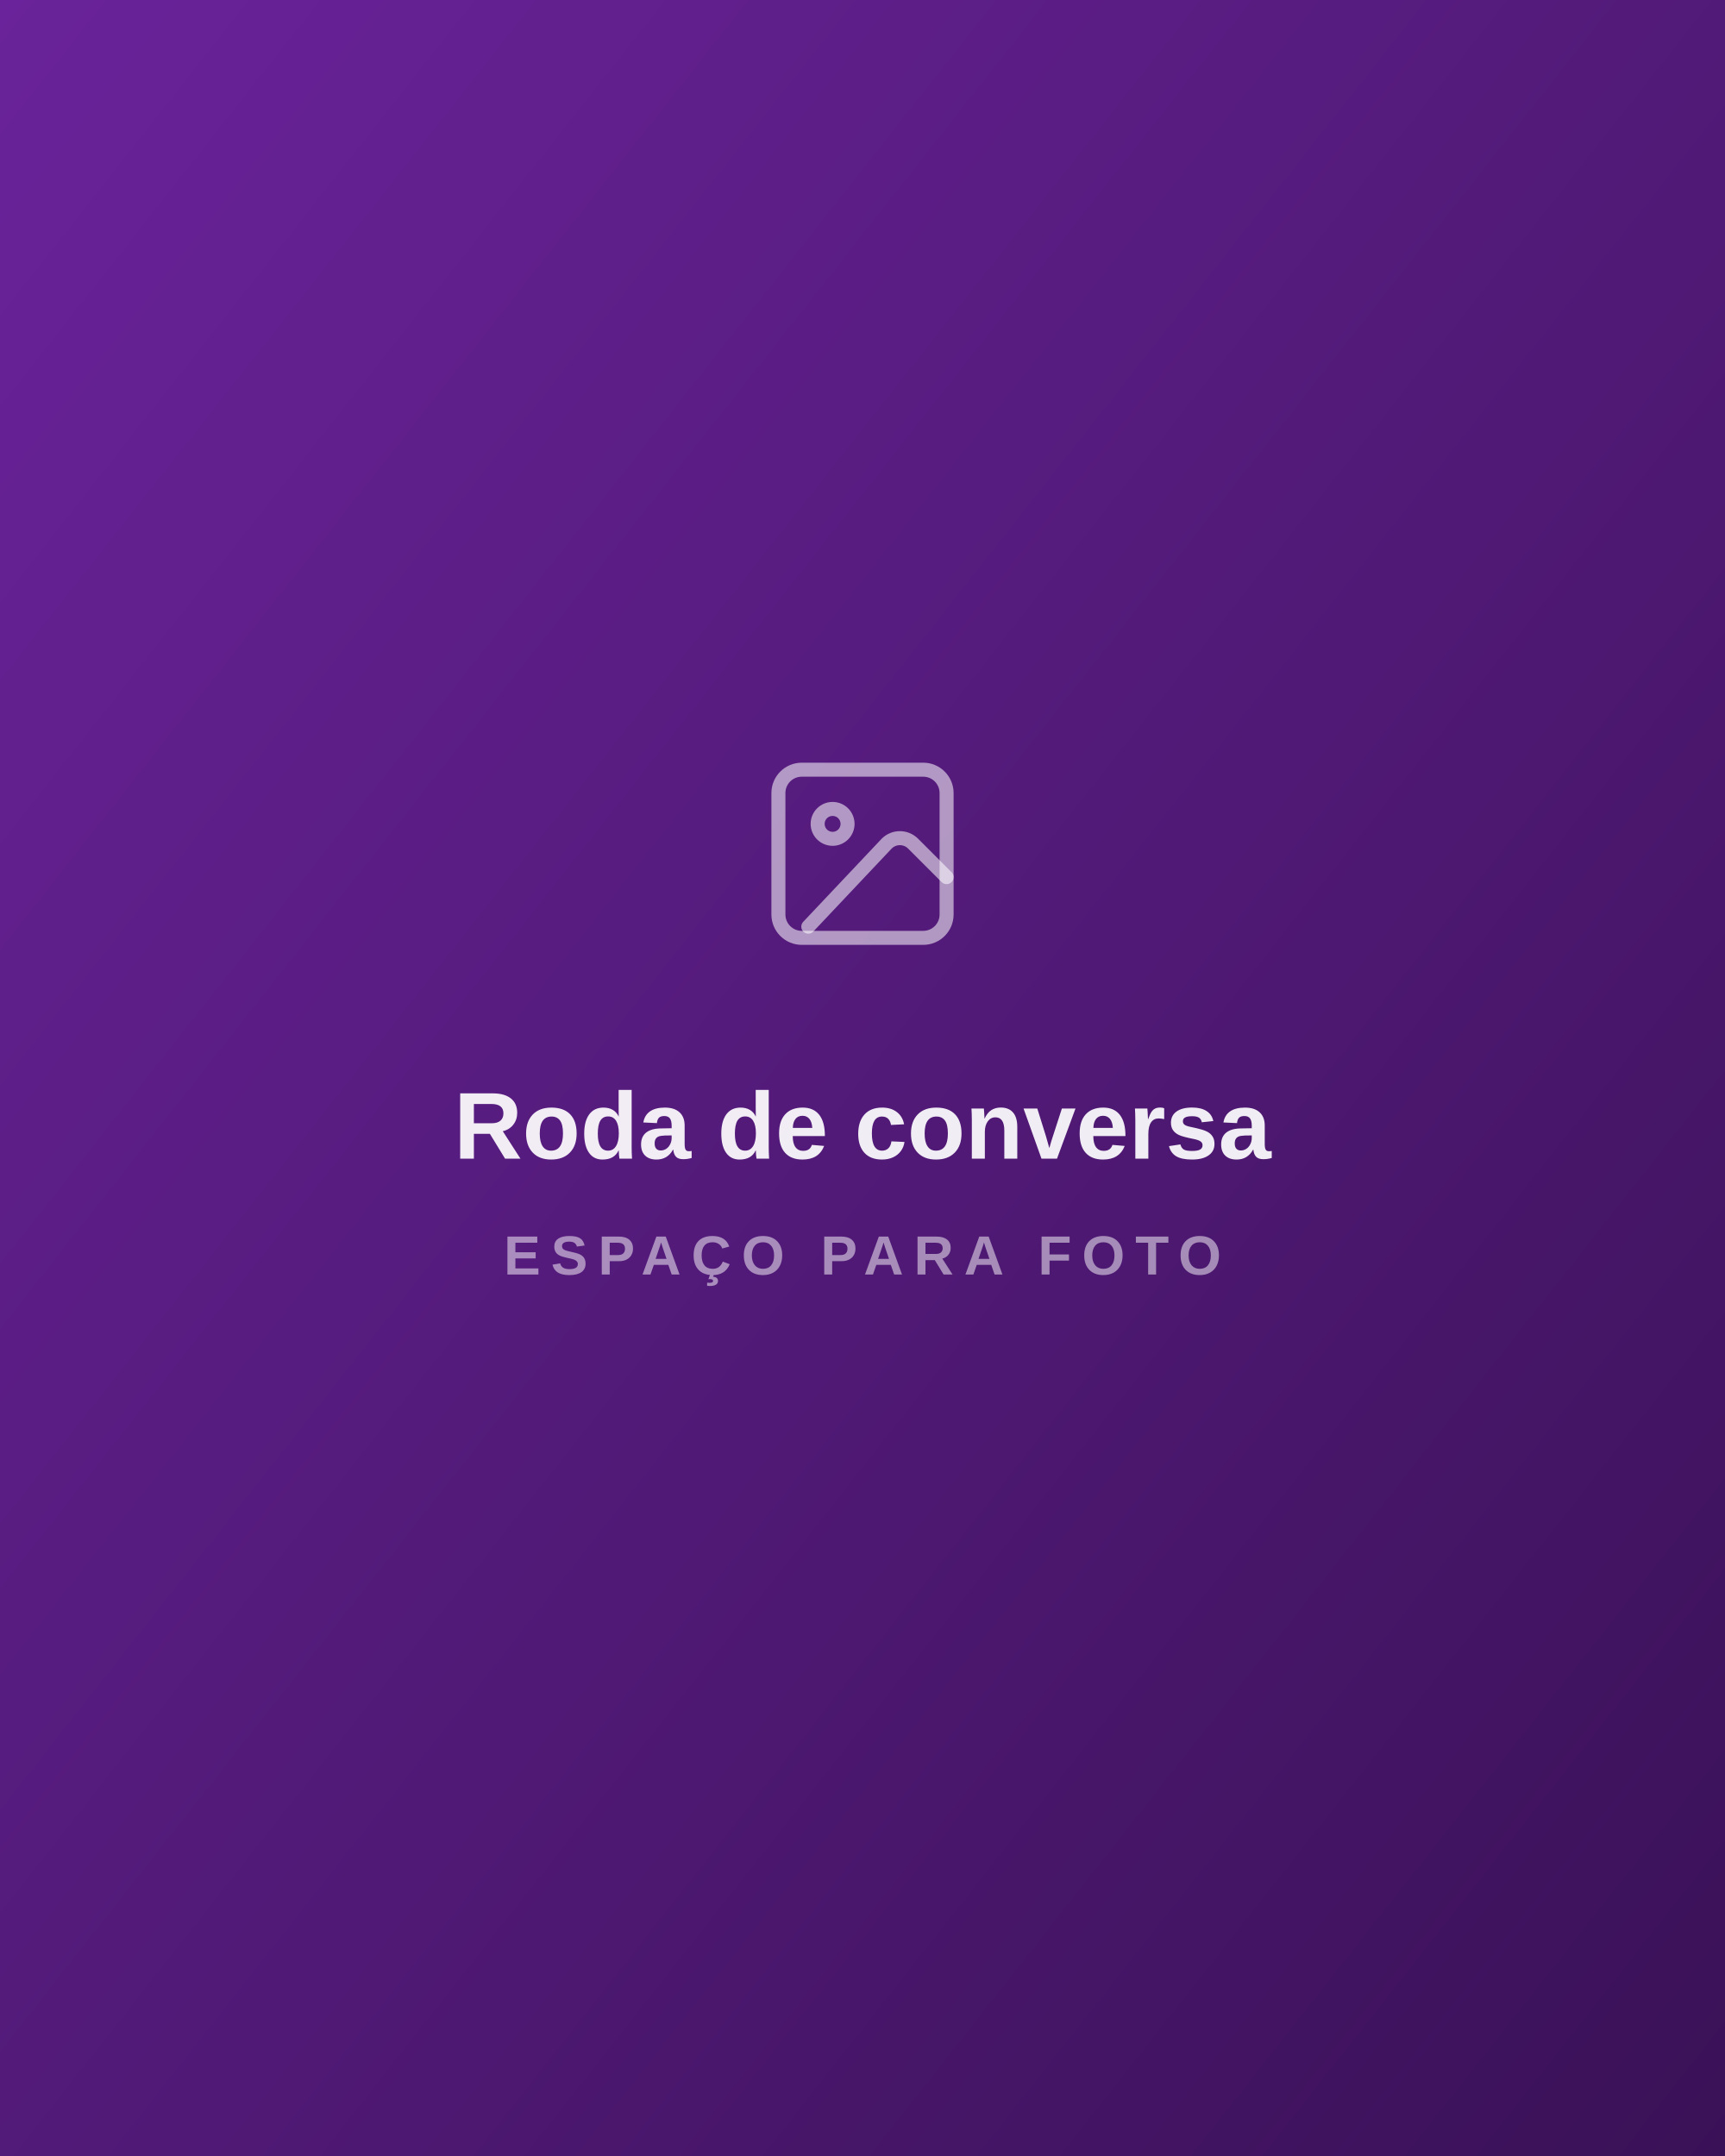
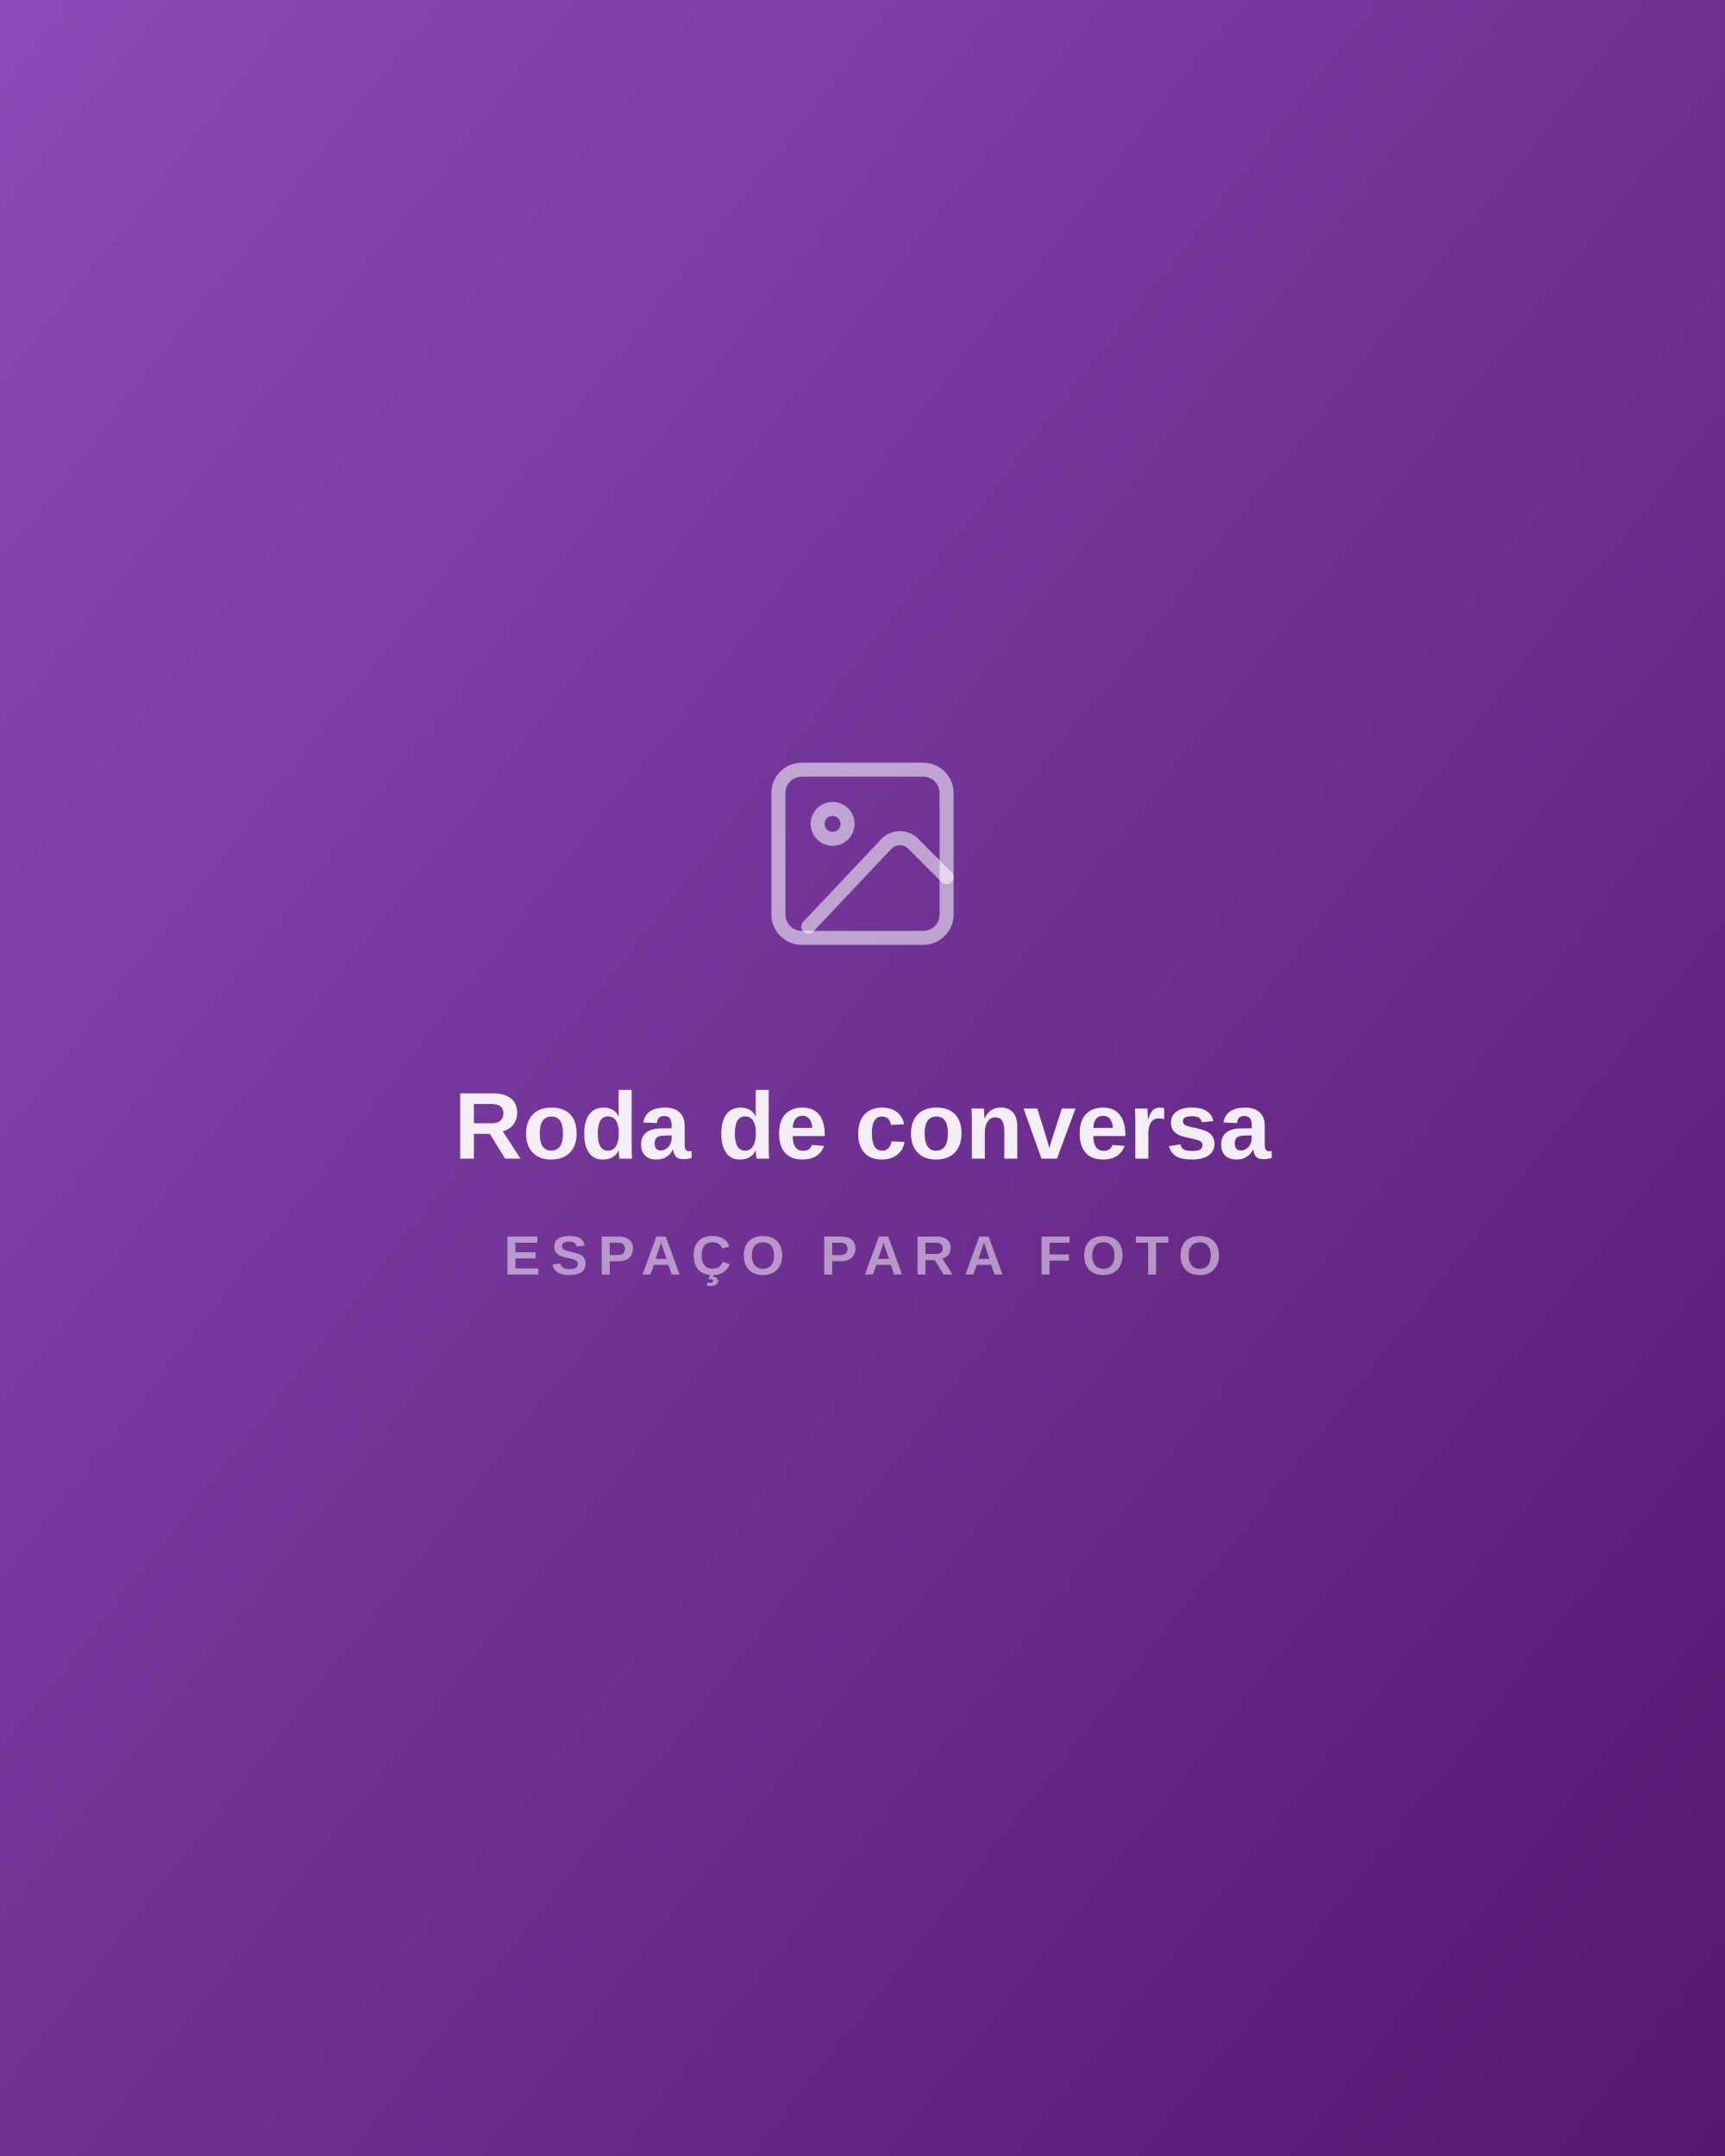
<svg xmlns="http://www.w3.org/2000/svg" viewBox="0 0 1000 1250" width="1000" height="1250" role="img" aria-label="Roda de conversa">
  <defs>
    <linearGradient id="g" x1="0" y1="0" x2="1" y2="1">
-       <stop offset="0" stop-color="#6A239A" />
-       <stop offset="1" stop-color="#3A1157" />
+       <stop offset="0" stop-color="#8B4BB8" />
+       <stop offset="1" stop-color="#54186F" />
    </linearGradient>
  </defs>
  <rect width="1000" height="1250" fill="url(#g)" />
  <g transform="translate(435 430)">
    <g transform="scale(5.4167)" fill="none" stroke="#ffffff" stroke-opacity="0.55" stroke-width="1.5" stroke-linecap="round" stroke-linejoin="round">
      <rect x="3" y="3" width="18" height="18" rx="2.5" />
      <circle cx="8.8" cy="8.8" r="1.6" />
      <path d="M21 14.5l-3.6-3.6a2 2 0 0 0-2.8 0L6.2 19.8" />
    </g>
  </g>
  <g text-anchor="middle" font-family="Montserrat, Segoe UI, Arial, sans-serif">
    <text x="500" y="671.75" fill="#ffffff" fill-opacity="0.92" font-size="55" font-weight="700">Roda de conversa</text>
    <text x="500" y="738.95" fill="#ffffff" fill-opacity="0.5" font-size="32" font-weight="600" letter-spacing="6">ESPAÇO PARA FOTO</text>
  </g>
</svg>
